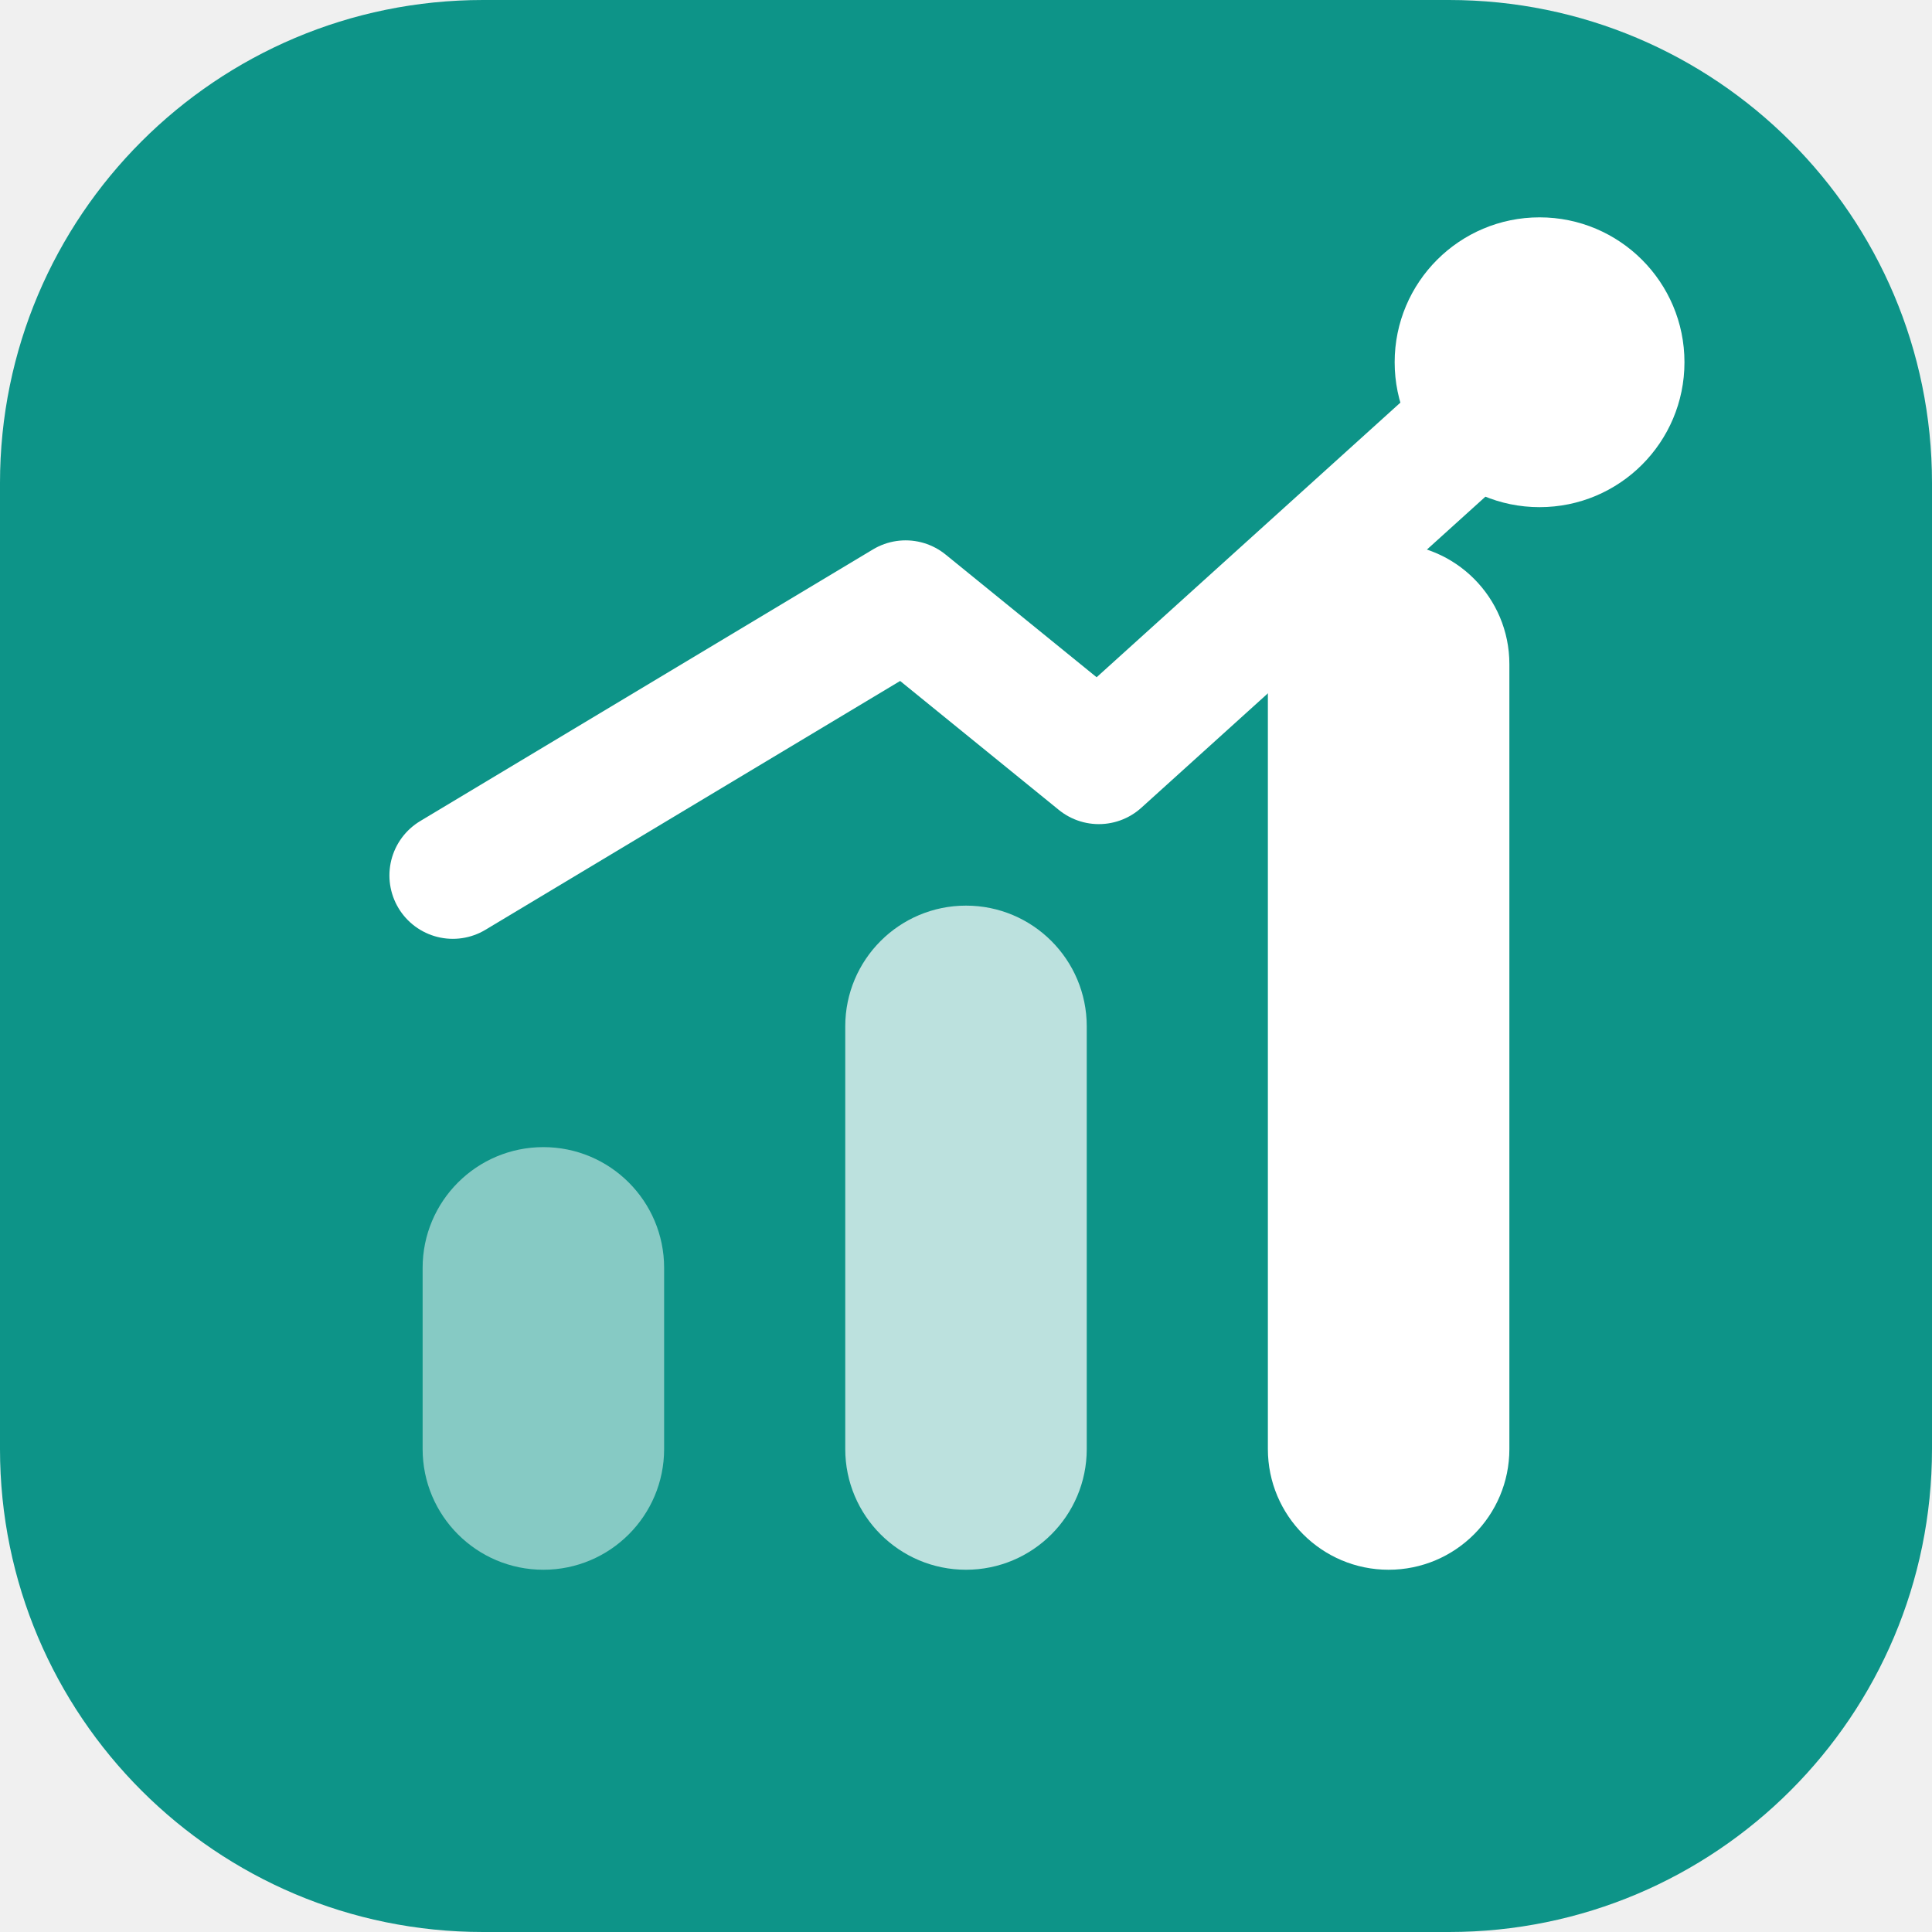
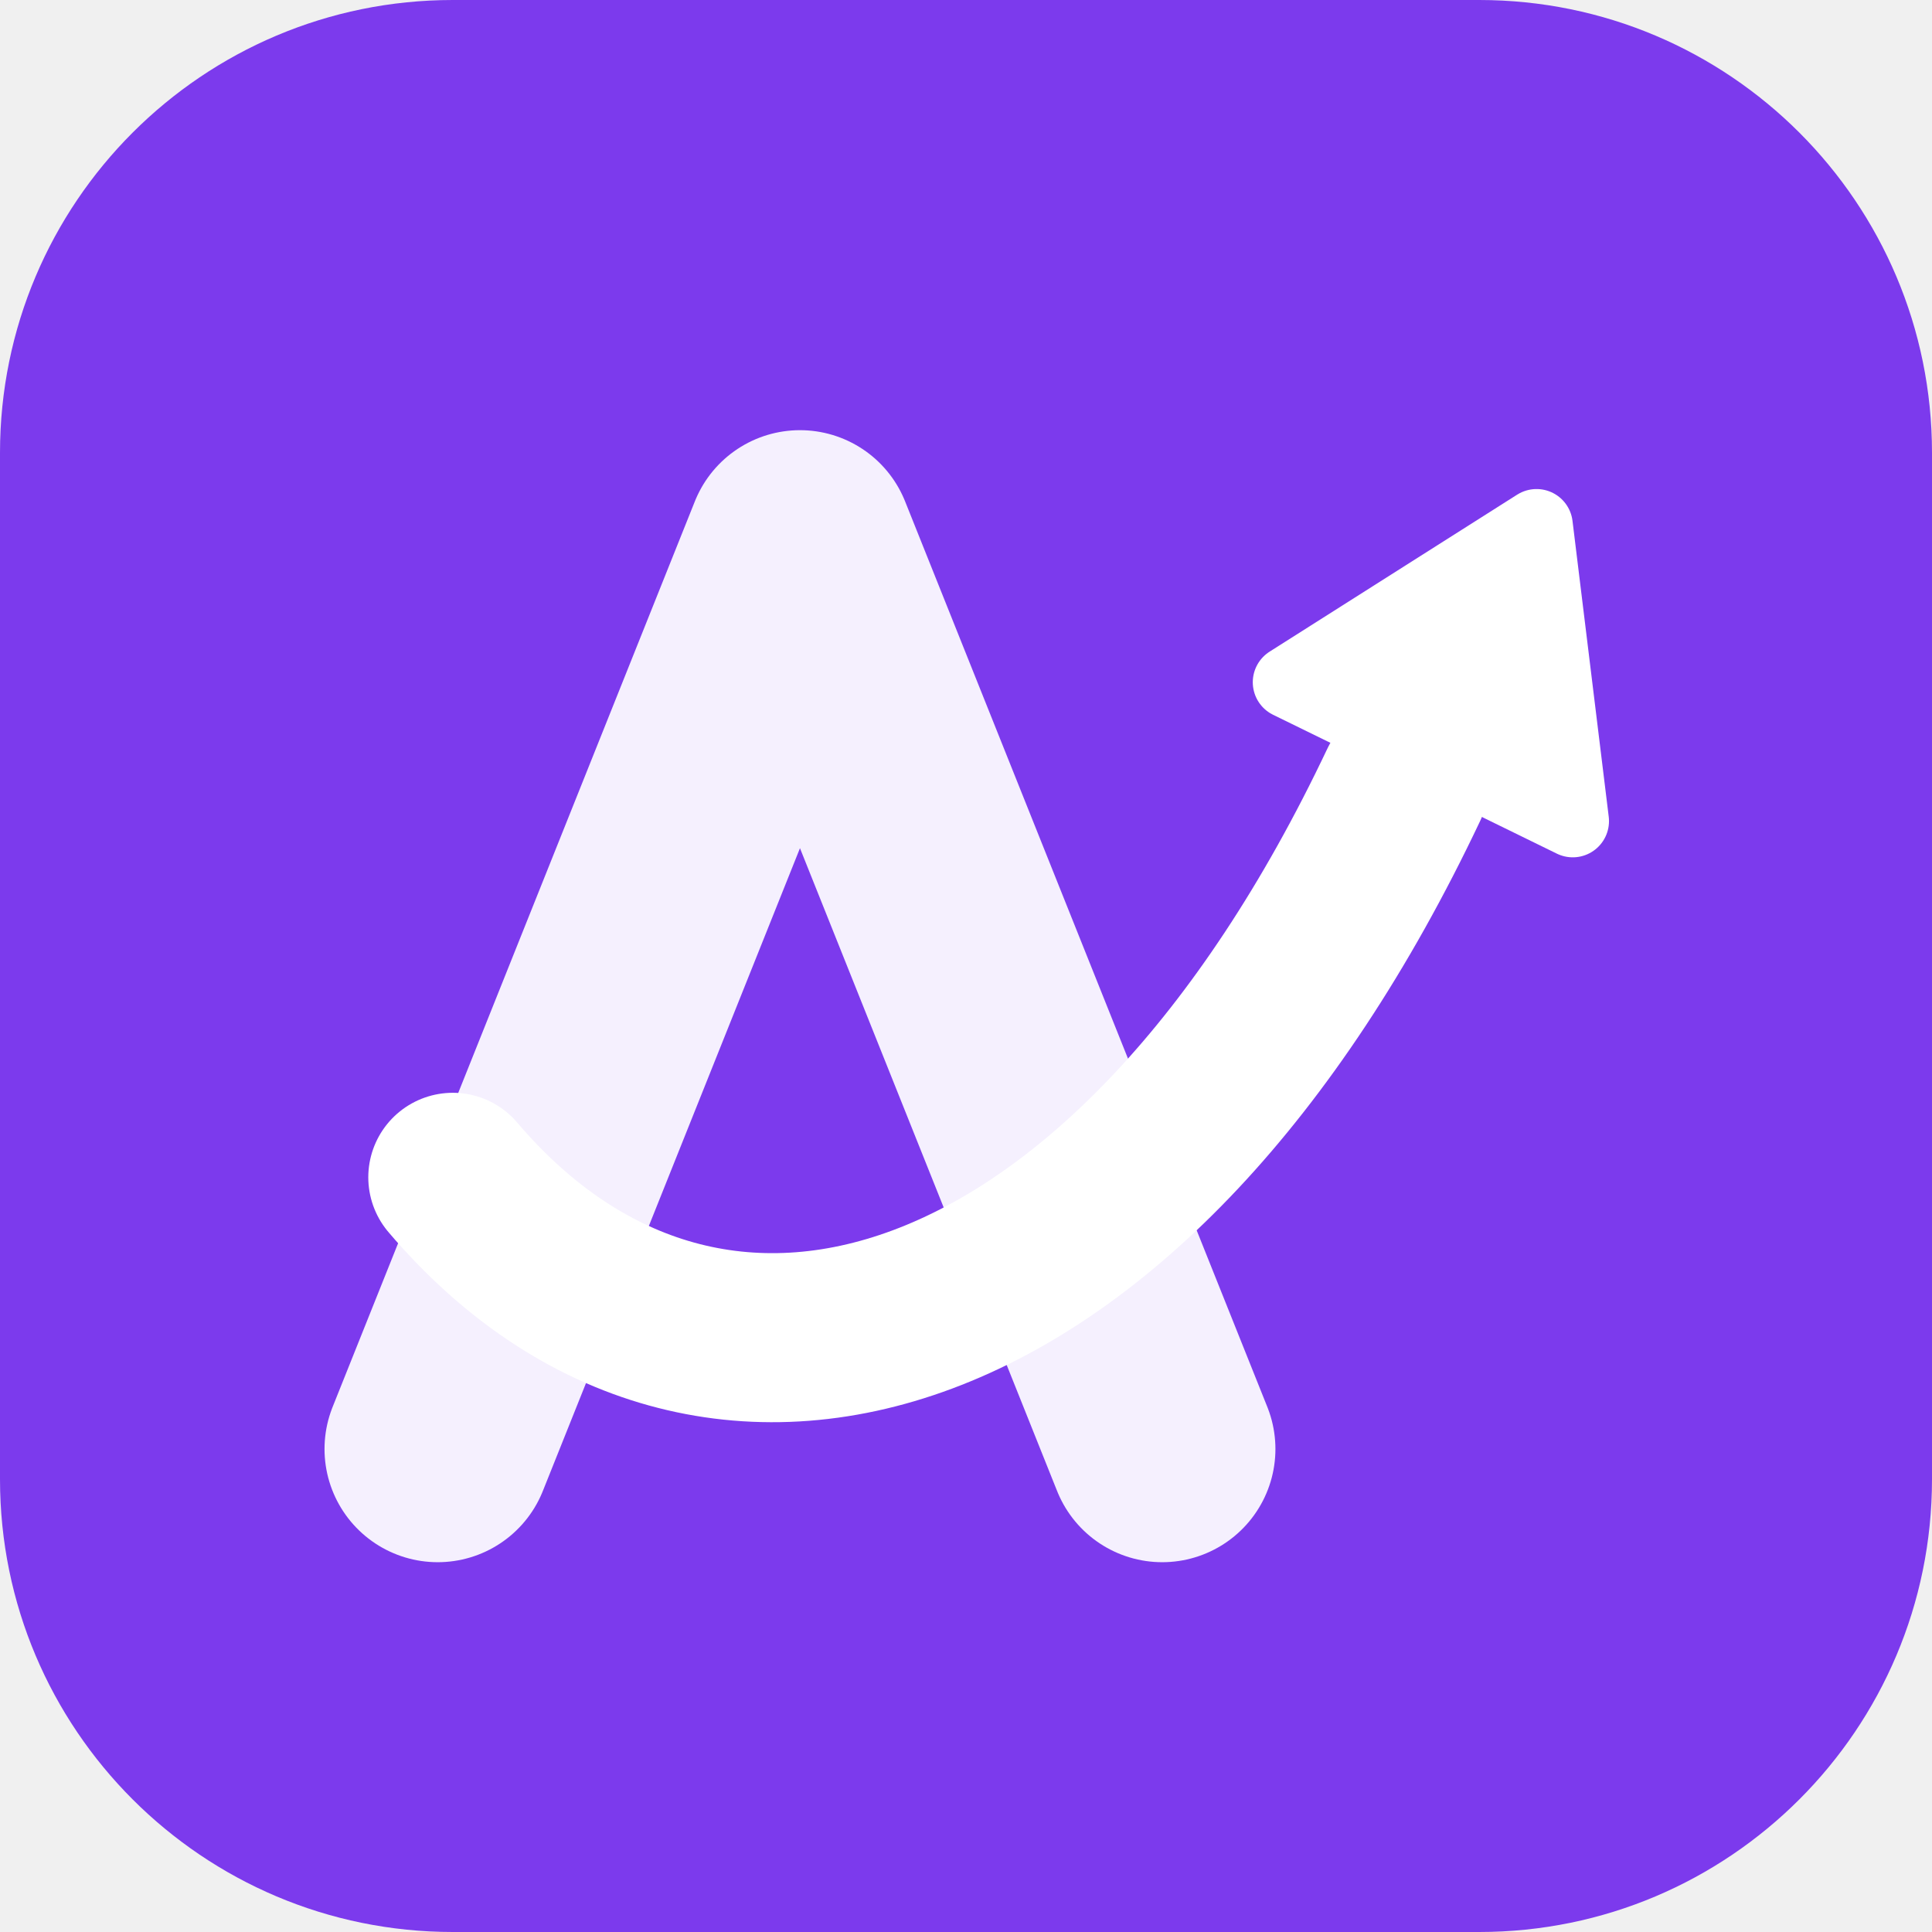
- <svg xmlns="http://www.w3.org/2000/svg" viewBox="0 0 32 32" width="32" height="32">
-   <rect width="32" height="32" rx="8" fill="#0D9488" />
-   <rect x="7" y="19" width="4" height="7" rx="2" fill="#FFFFFF" opacity="0.5" />
-   <rect x="14" y="15" width="4" height="11" rx="2" fill="#FFFFFF" opacity="0.72" />
-   <rect x="21" y="9" width="4" height="17" rx="2" fill="#FFFFFF" />
-   <path d="M7.5 14.5 15 10l3.2 2.6L25.5 6" fill="none" stroke="#FFFFFF" stroke-width="2.1" stroke-linecap="round" stroke-linejoin="round" />
-   <circle cx="25.5" cy="6" r="2.4" fill="#FFFFFF" />
+ <svg xmlns="http://www.w3.org/2000/svg" viewBox="0 0 64 64" width="64" height="64">
+   <rect width="64" height="64" rx="15" fill="#7C3AED" />
+   <g transform="translate(6.5,8)">
+     <path d="M8 40 L20 10 L32 40" fill="none" stroke="#FFFFFF" stroke-width="7.5" stroke-linecap="round" stroke-linejoin="round" opacity="0.92" />
+     <path d="M8.5 31 C17 41, 31 37, 40 18" fill="none" stroke="#FFFFFF" stroke-width="5.6" stroke-linecap="round" />
+     <path d="M44.4 9.4 L45.6 19.2 L36.2 14.6 Z" fill="#FFFFFF" stroke="#FFFFFF" stroke-width="2.4" stroke-linejoin="round" />
+   </g>
</svg>
